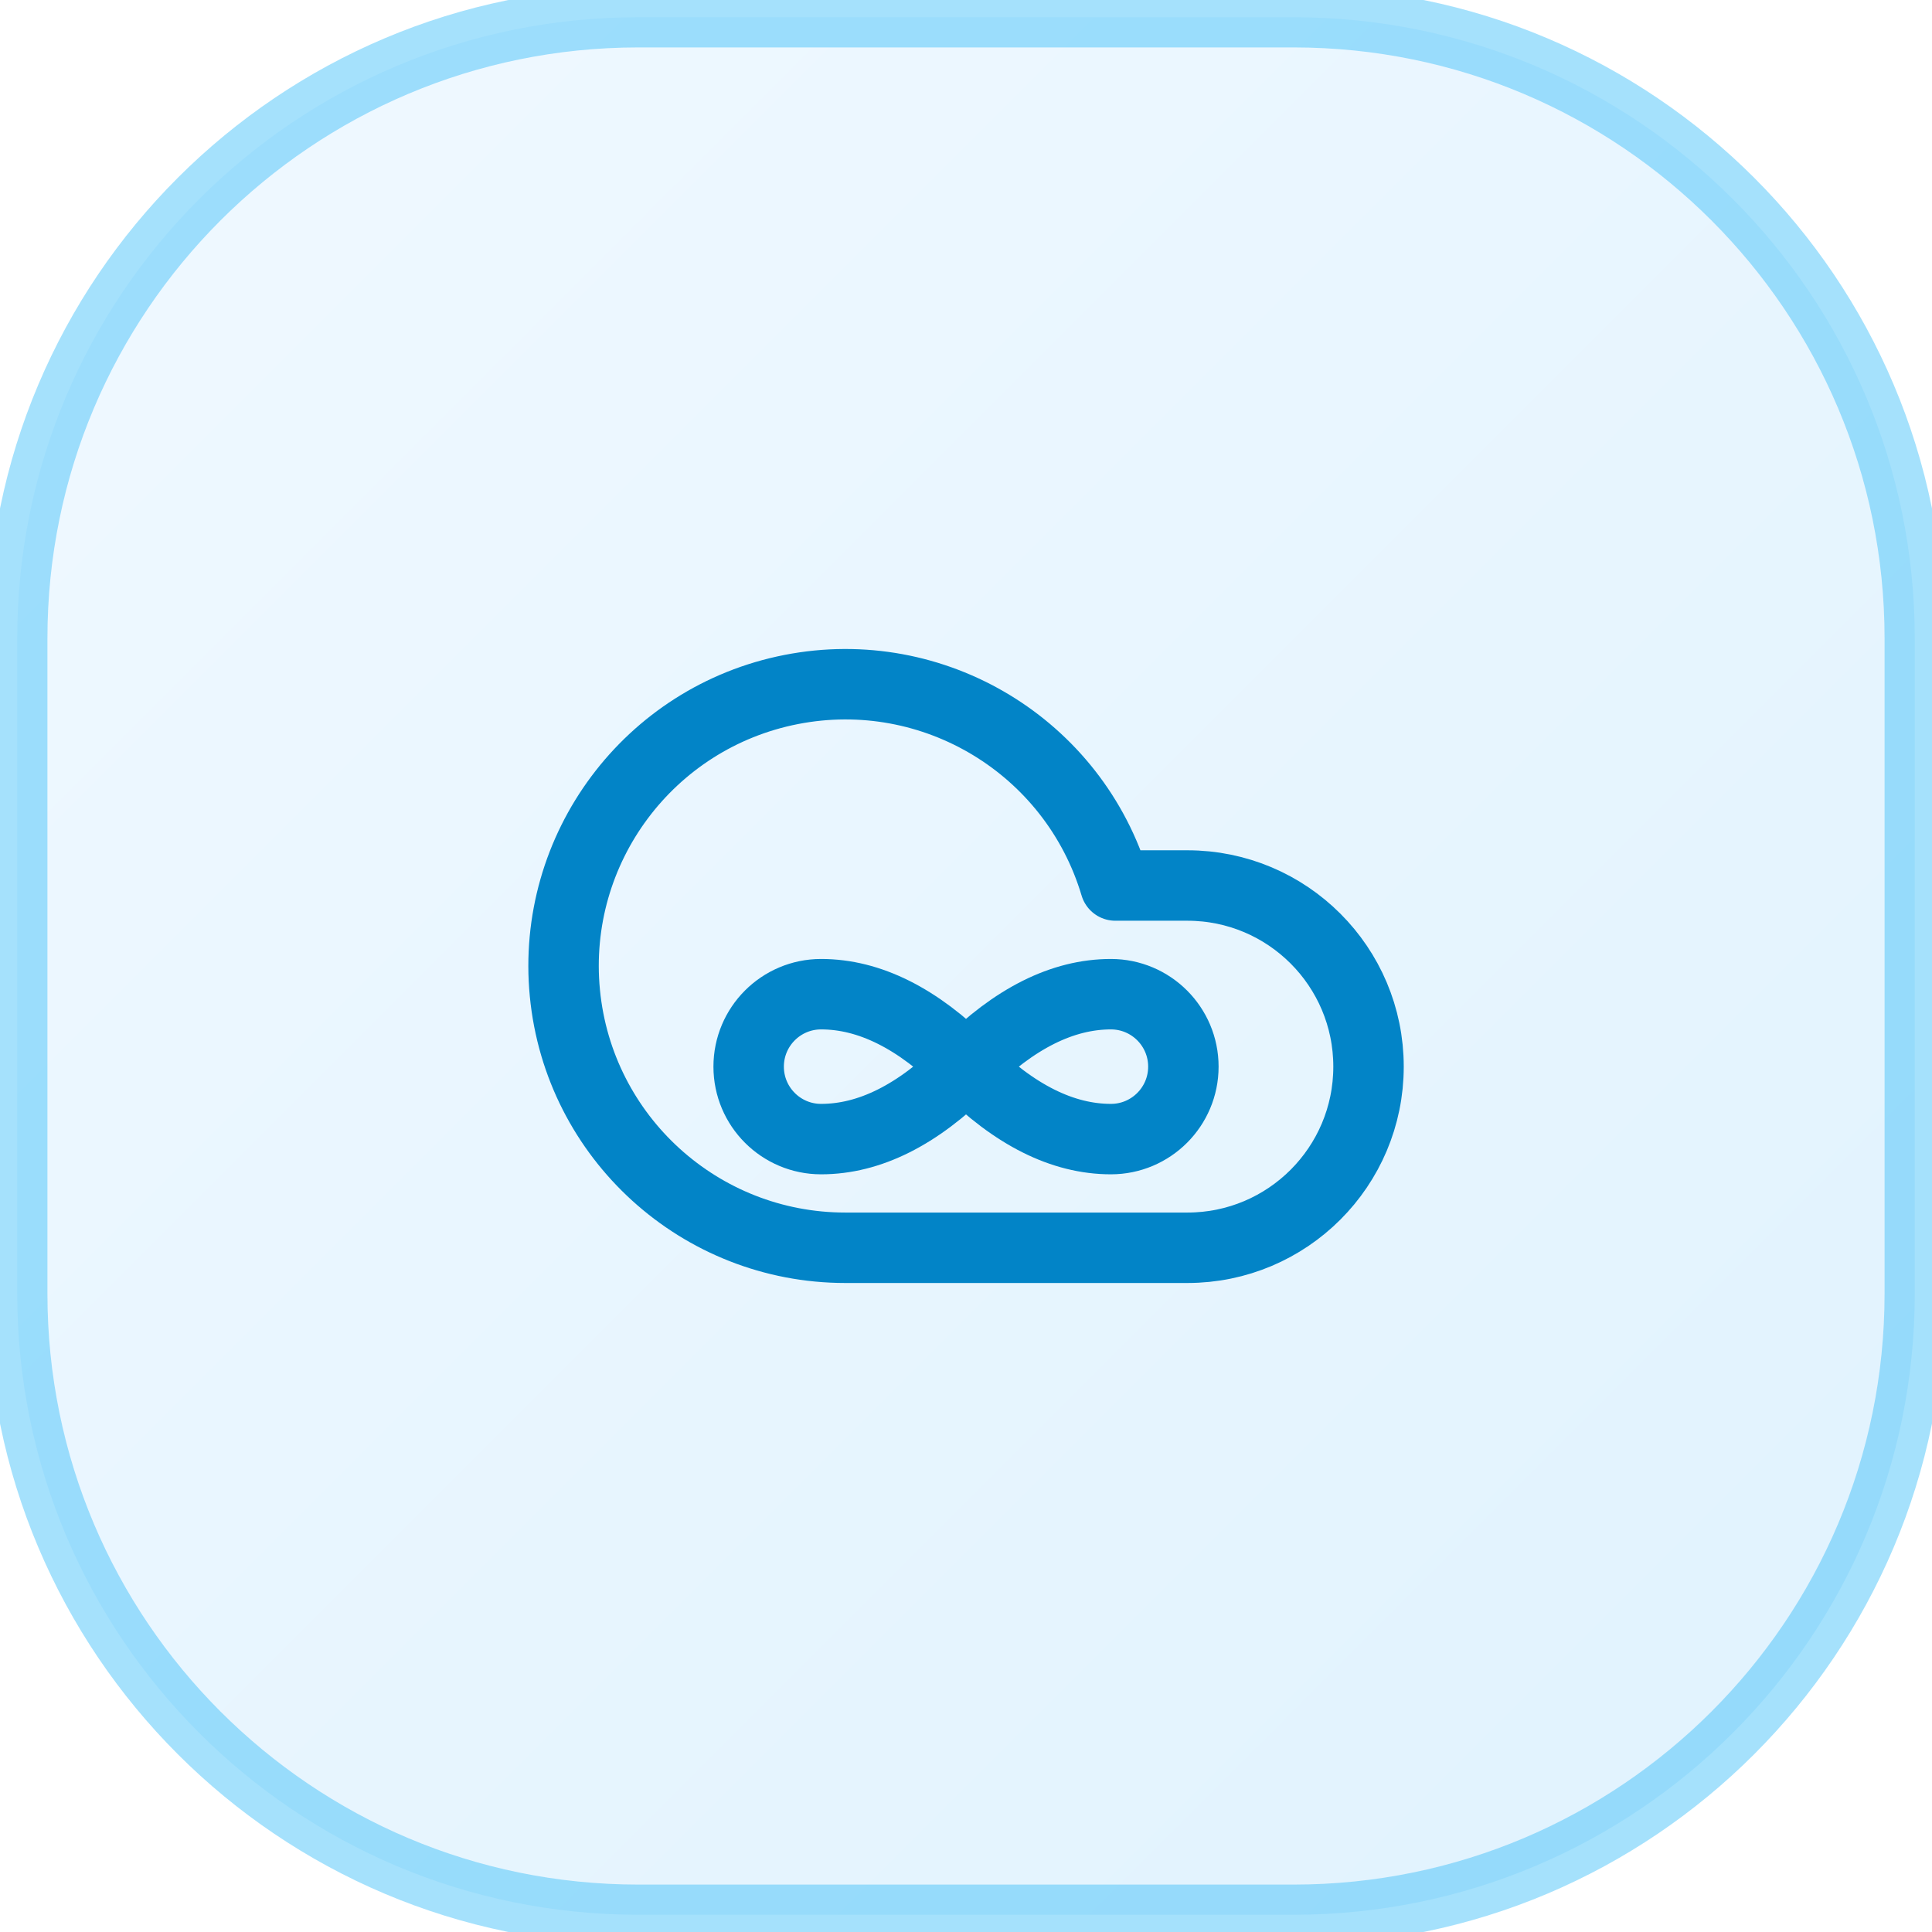
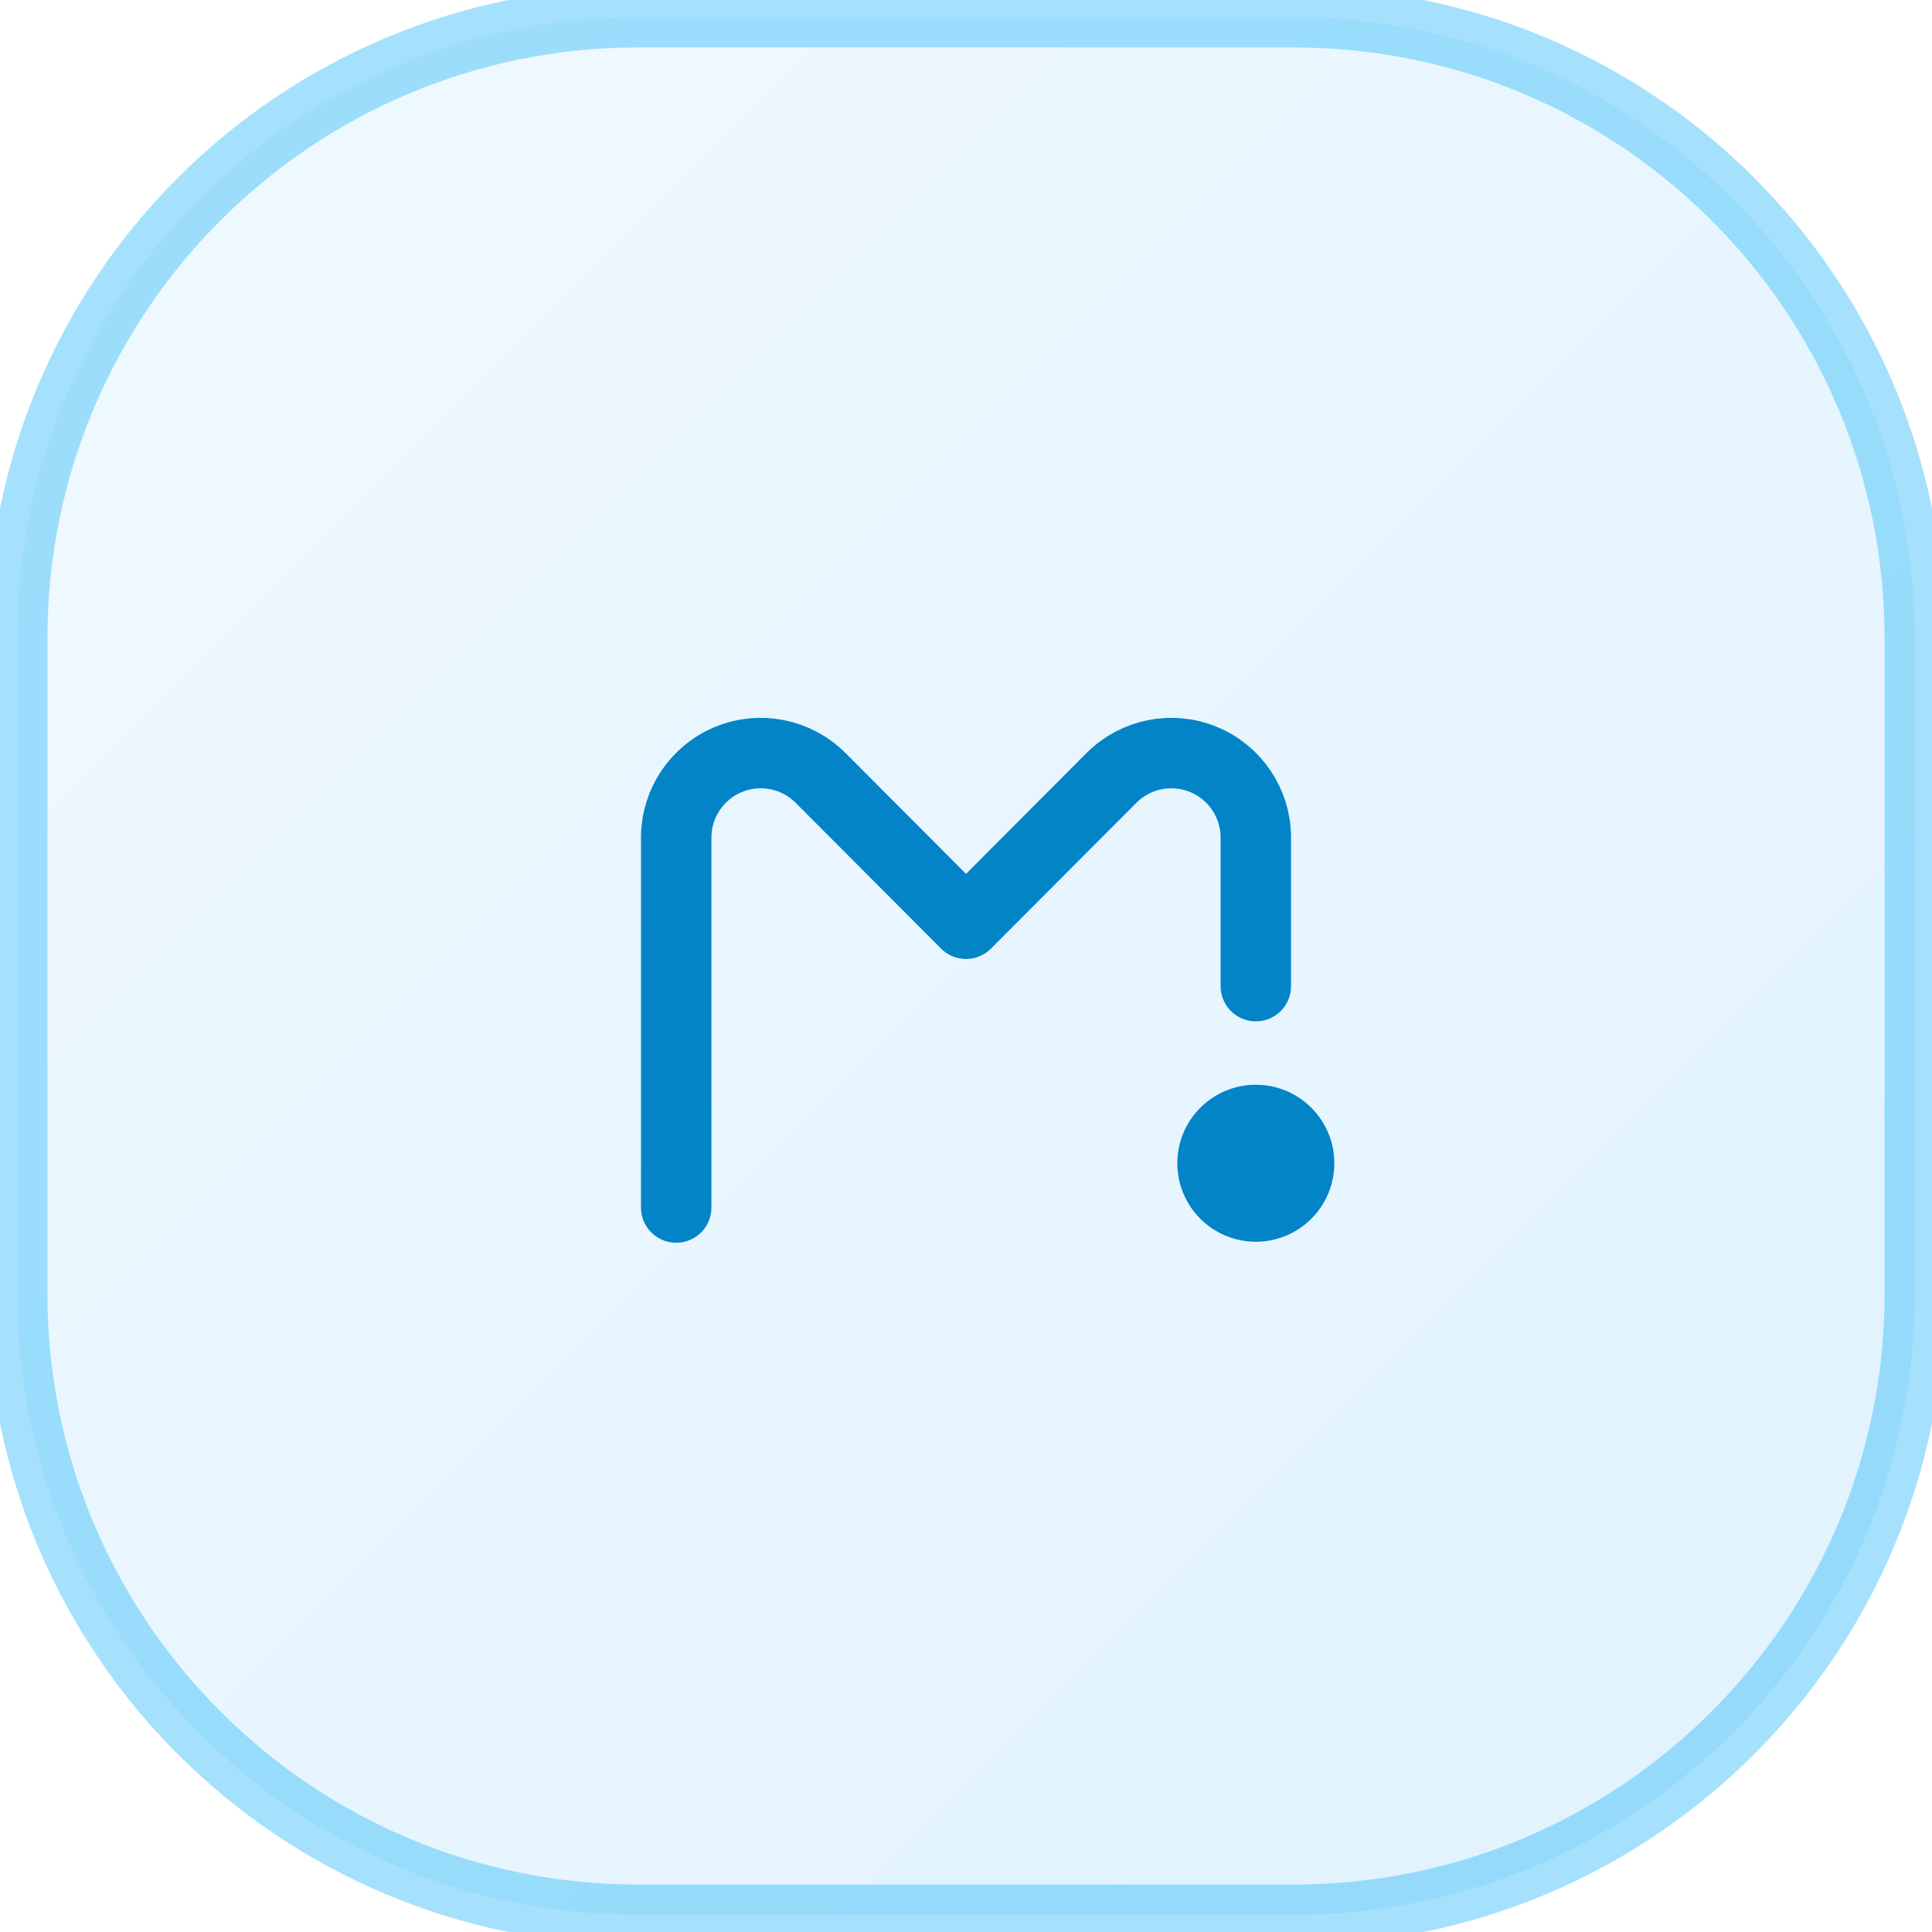
<svg xmlns="http://www.w3.org/2000/svg" viewBox="0 0 56 56" width="56" height="56" fill="none" stroke="currentColor" stroke-width="1.75" stroke-linecap="round" stroke-linejoin="round" style="color: #0284C7;">
  <defs>
-     <linearGradient id="cloudGrad_lg" x1="0%" y1="0%" x2="100%" y2="100%">
+     <linearGradient id="meiFlowGrad_lg" x1="0%" y1="0%" x2="100%" y2="100%">
      <stop offset="0%" stop-color="#38BDF8" />
      <stop offset="100%" stop-color="#0284C7" />
    </linearGradient>
    <linearGradient id="bgGlow_lg" x1="0%" y1="0%" x2="100%" y2="100%">
      <stop offset="0%" stop-color="#F0F9FF" />
      <stop offset="100%" stop-color="#E0F2FE" />
    </linearGradient>
  </defs>
  <rect x="0.5" y="0.5" width="55" height="55" rx="18" fill="url(#bgGlow_lg)" stroke="#38BDF8" stroke-width="1.75" stroke-opacity="0.45" />
  <g transform="translate(14, 14) scale(1.1667)" stroke="currentColor" stroke-width="1.75" stroke-linecap="round" stroke-linejoin="round" fill="none">
-     <path d="M17.5 19H9a7 7 0 1 1 6.71-9h1.79a4.5 4.5 0 1 1 0 9Z" />
-     <path d="M12 14.5c-1.2-1.2-2.4-1.8-3.6-1.8a1.8 1.8 0 1 0 0 3.6c1.2 0 2.4-.6 3.6-1.8Zm0 0c1.2 1.2 2.4 1.8 3.6 1.8a1.8 1.8 0 0 0 0-3.6c-1.2 0-2.4.6-3.6 1.8Z" />
+     <path d="M4.8 18V8.8a2.1 2.1 0 0 1 3.58-1.48L12 10.95l3.62-3.63A2.1 2.1 0 0 1 19.2 8.8v3.7" />
+     <circle cx="19.2" cy="16.9" r="1.95" fill="currentColor" stroke="none" />
  </g>
</svg>
